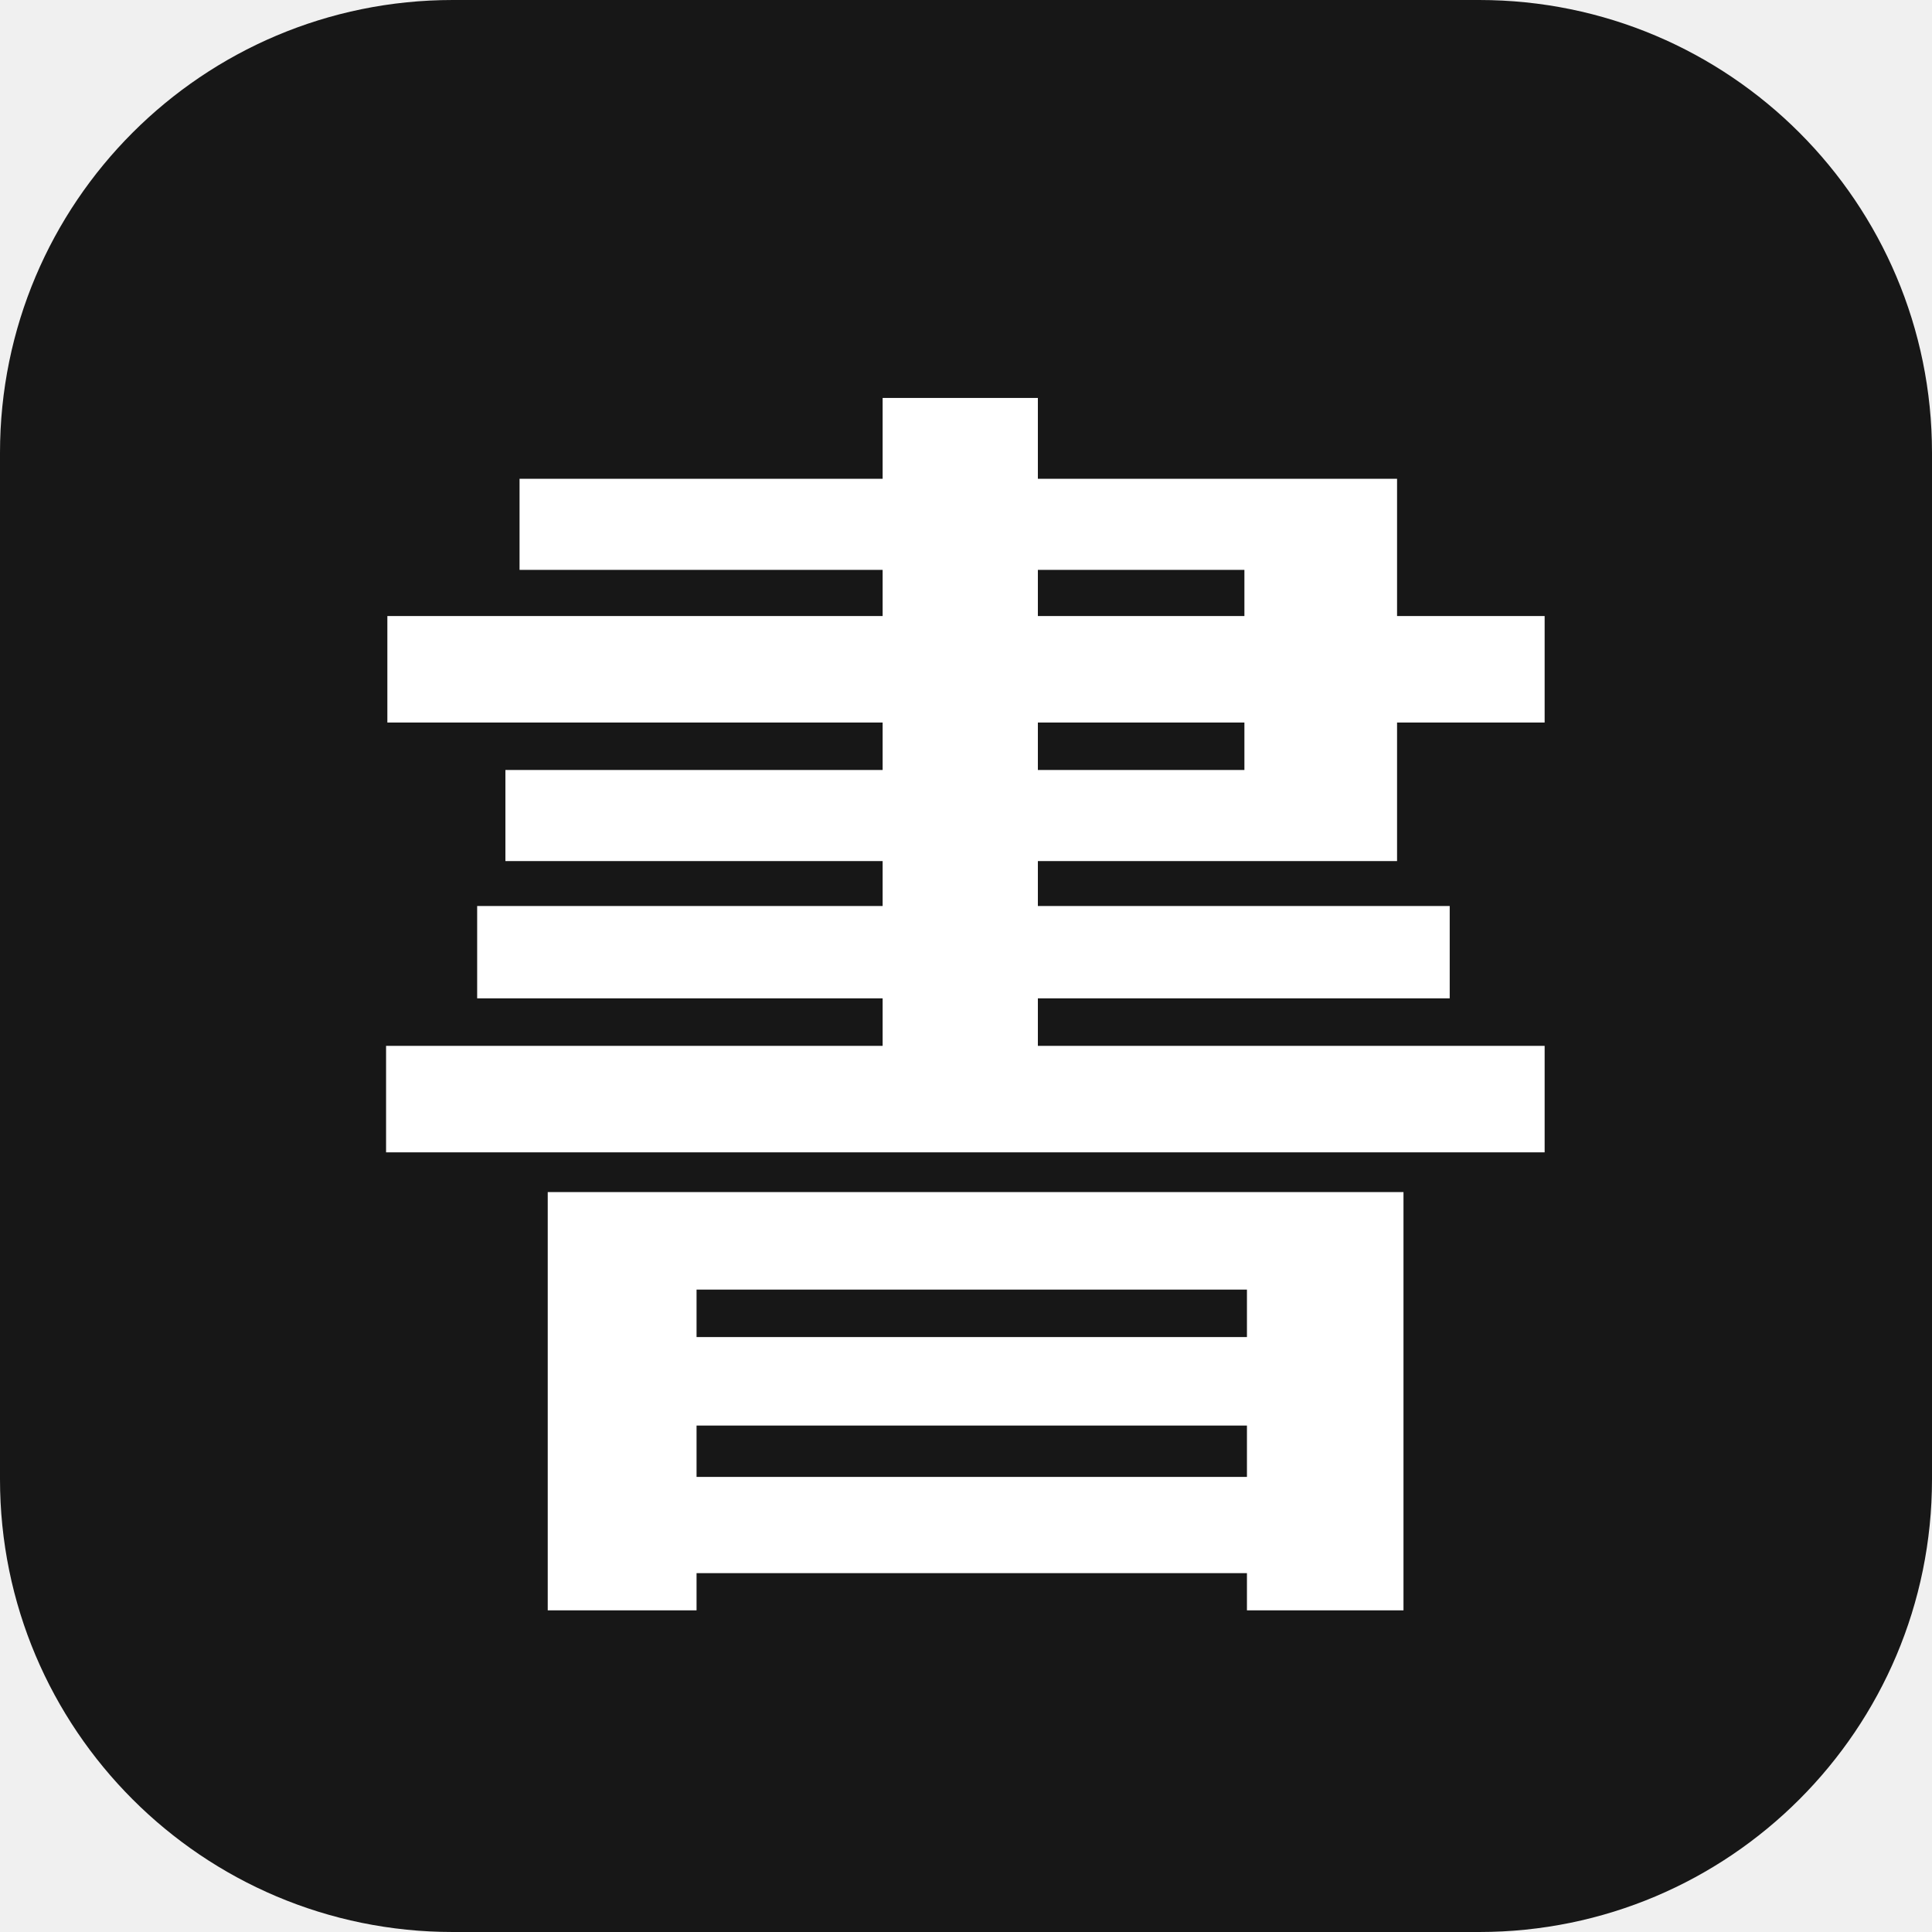
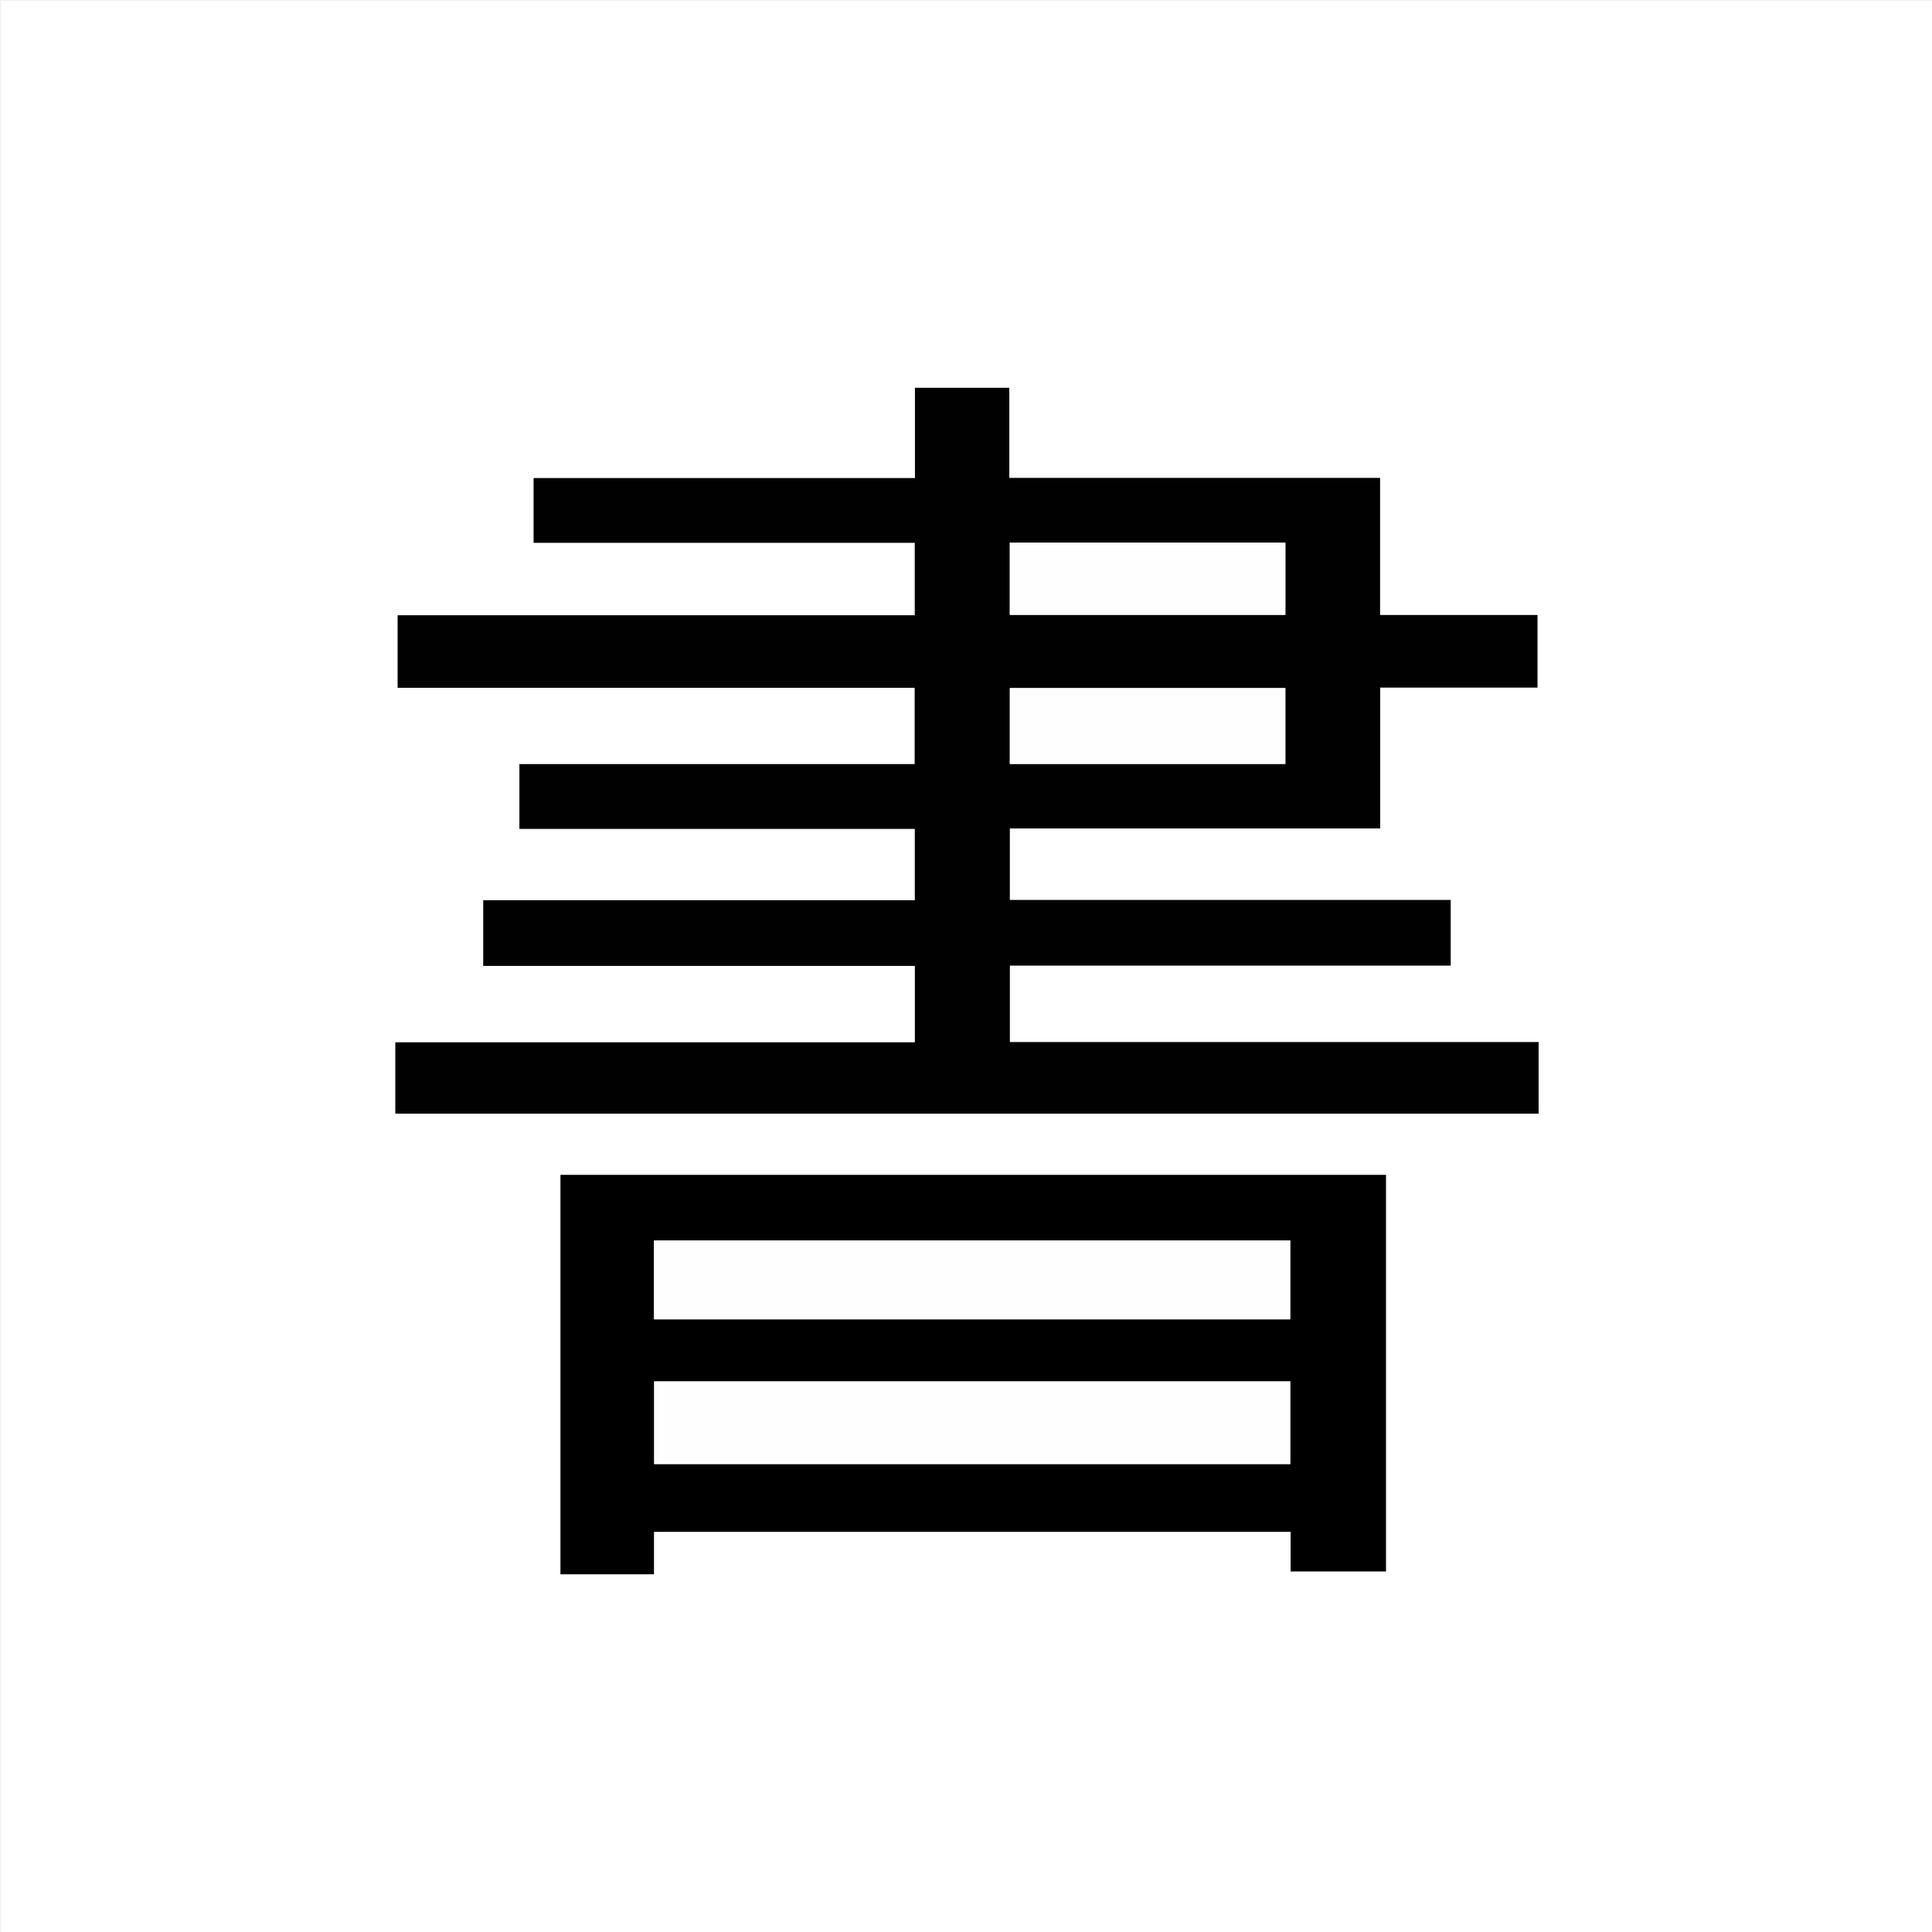
- <svg xmlns="http://www.w3.org/2000/svg" viewBox="0 0 512 512">
-   <rect width="512" height="512" rx="120" ry="120" fill="#171717" />
-   <text x="50%" y="54%" dominant-baseline="middle" text-anchor="middle" fill="#ffffff" font-size="340" font-weight="bold" font-family="system-ui, -apple-system, sans-serif">
-     書
-   </text>
+ <svg xmlns="http://www.w3.org/2000/svg" version="1.1" id="Layer_1" x="0px" y="0px" width="100%" viewBox="0 0 2000 2000" enable-background="new 0 0 2000 2000" xml:space="preserve">
+   <path fill="#FFFFFF" opacity="1" stroke="none" d=" M1270,2001   C846.667,2001 423.833,2001 1,2001   C1,1334.333 1,667.667 1,1   C667.667,1 1334.333,1 2001,1   C2001,667.667 2001,1334.333 2001,2001   C1757.5,2001 1514,2001 1270,2001  M668.5,1152.835   C976.591,1152.835 1284.682,1152.835 1592.764,1152.835   C1592.764,1127.91 1592.764,1103.529 1592.764,1078.716   C1410.022,1078.716 1227.631,1078.716 1045.41,1078.716   C1045.41,1052.19 1045.41,1026.102 1045.41,999.555   C1197.799,999.555 1349.864,999.555 1501.763,999.555   C1501.763,976.693 1501.763,954.296 1501.763,931.606   C1349.434,931.606 1197.492,931.606 1045.389,931.606   C1045.389,906.92 1045.389,882.534 1045.389,857.624   C1173.248,857.624 1300.799,857.624 1428.752,857.624   C1428.752,808.855 1428.752,760.611 1428.752,711.813   C1483.365,711.813 1537.575,711.813 1591.616,711.813   C1591.616,686.506 1591.616,661.758 1591.616,636.619   C1537.182,636.619 1483.081,636.619 1428.649,636.619   C1428.649,589.277 1428.649,542.328 1428.649,494.72   C1300.634,494.72 1172.952,494.72 1044.821,494.72   C1044.821,463.153 1044.821,432.246 1044.821,401.463   C1012.124,401.463 979.879,401.463 947.142,401.463   C947.142,432.669 947.142,463.573 947.142,494.9   C815.245,494.9 683.842,494.9 552.364,494.9   C552.364,517.387 552.364,539.443 552.364,561.906   C684.086,561.906 815.495,561.906 946.963,561.906   C946.963,587.039 946.963,611.763 946.963,636.88   C768.388,636.88 590.134,636.88 411.624,636.88   C411.624,662.029 411.624,686.783 411.624,712.012   C590.234,712.012 768.628,712.012 946.864,712.012   C946.864,738.53 946.864,764.572 946.864,790.995   C810.212,790.995 673.962,790.995 537.669,790.995   C537.669,813.436 537.669,835.49 537.669,858.057   C674.397,858.057 810.782,858.057 947.016,858.057   C947.016,882.85 947.016,907.127 947.016,931.91   C797.864,931.91 648.986,931.91 500.222,931.91   C500.222,954.806 500.222,977.19 500.222,999.917   C649.352,999.917 798.107,999.917 947.068,999.917   C947.068,1026.347 947.068,1052.429 947.068,1078.984   C767.699,1078.984 588.473,1078.984 409.233,1078.984   C409.233,1103.833 409.233,1128.208 409.233,1152.835   C495.554,1152.835 581.527,1152.835 668.5,1152.835  M580.177,1493.5   C580.177,1538.92 580.177,1584.341 580.177,1629.717   C612.714,1629.717 644.629,1629.717 676.99,1629.717   C676.99,1614.84 676.99,1600.251 676.99,1585.733   C896.845,1585.733 1116.252,1585.733 1336.065,1585.733   C1336.065,1599.545 1336.065,1613.12 1336.065,1626.79   C1369.219,1626.79 1401.967,1626.79 1434.78,1626.79   C1434.78,1489.713 1434.78,1352.849 1434.78,1216.212   C1149.774,1216.212 865.087,1216.212 580.177,1216.212   C580.177,1308.561 580.177,1400.531 580.177,1493.5  z" />
+   <path fill="#010101" opacity="1" stroke="none" d=" M668,1152.835   C581.527,1152.835 495.554,1152.835 409.233,1152.835   C409.233,1128.208 409.233,1103.833 409.233,1078.984   C588.473,1078.984 767.699,1078.984 947.068,1078.984   C947.068,1052.429 947.068,1026.347 947.068,999.917   C798.107,999.917 649.352,999.917 500.222,999.917   C500.222,977.19 500.222,954.806 500.222,931.91   C648.986,931.91 797.864,931.91 947.016,931.91   C947.016,907.127 947.016,882.85 947.016,858.057   C810.782,858.057 674.397,858.057 537.669,858.057   C537.669,835.49 537.669,813.436 537.669,790.995   C673.962,790.995 810.212,790.995 946.864,790.995   C946.864,764.572 946.864,738.53 946.864,712.012   C768.628,712.012 590.234,712.012 411.624,712.012   C411.624,686.783 411.624,662.029 411.624,636.88   C590.134,636.88 768.388,636.88 946.963,636.88   C946.963,611.763 946.963,587.039 946.963,561.906   C815.495,561.906 684.086,561.906 552.364,561.906   C552.364,539.443 552.364,517.387 552.364,494.9   C683.842,494.9 815.245,494.9 947.142,494.9   C947.142,463.573 947.142,432.669 947.142,401.463   C979.879,401.463 1012.124,401.463 1044.821,401.463   C1044.821,432.246 1044.821,463.153 1044.821,494.72   C1172.952,494.72 1300.634,494.72 1428.649,494.72   C1428.649,542.328 1428.649,589.277 1428.649,636.619   C1483.081,636.619 1537.182,636.619 1591.616,636.619   C1591.616,661.758 1591.616,686.506 1591.616,711.813   C1537.575,711.813 1483.365,711.813 1428.752,711.813   C1428.752,760.611 1428.752,808.855 1428.752,857.624   C1300.799,857.624 1173.248,857.624 1045.389,857.624   C1045.389,882.534 1045.389,906.92 1045.389,931.606   C1197.492,931.606 1349.434,931.606 1501.763,931.606   C1501.763,954.296 1501.763,976.693 1501.763,999.555   C1349.864,999.555 1197.799,999.555 1045.41,999.555   C1045.41,1026.102 1045.41,1052.19 1045.41,1078.716   C1227.631,1078.716 1410.022,1078.716 1592.764,1078.716   C1592.764,1103.529 1592.764,1127.91 1592.764,1152.835   C1284.682,1152.835 976.591,1152.835 668,1152.835  M1103.5,790.841   C1179.217,790.841 1254.934,790.841 1330.601,790.841   C1330.601,764.131 1330.601,738.216 1330.601,712.336   C1235.31,712.336 1140.297,712.336 1045.372,712.336   C1045.372,738.595 1045.372,764.508 1045.372,790.841   C1064.596,790.841 1083.548,790.841 1103.5,790.841  M1225.5,561.836   C1165.432,561.836 1105.364,561.836 1045.338,561.836   C1045.338,587.204 1045.338,611.798 1045.338,636.462   C1140.617,636.462 1235.637,636.462 1330.623,636.462   C1330.623,611.476 1330.623,586.871 1330.623,561.836   C1295.743,561.836 1261.122,561.836 1225.5,561.836  z" />
+   <path fill="#000000" opacity="1" stroke="none" d=" M580.177,1493   C580.177,1400.531 580.177,1308.561 580.177,1216.212   C865.087,1216.212 1149.774,1216.212 1434.78,1216.212   C1434.78,1352.849 1434.78,1489.713 1434.78,1626.79   C1401.967,1626.79 1369.219,1626.79 1336.065,1626.79   C1336.065,1613.12 1336.065,1599.545 1336.065,1585.733   C1116.252,1585.733 896.845,1585.733 676.99,1585.733   C676.99,1600.251 676.99,1614.84 676.99,1629.717   C644.629,1629.717 612.714,1629.717 580.177,1629.717   C580.177,1584.341 580.177,1538.92 580.177,1493  M682.579,1429.999   C680.791,1429.999 679.003,1429.999 677.2,1429.999   C677.2,1458.804 677.2,1487.166 677.2,1515.567   C896.913,1515.567 1116.267,1515.567 1335.669,1515.567   C1335.669,1486.917 1335.669,1458.539 1335.669,1430   C1118.074,1430 900.817,1430 682.579,1429.999  M688.522,1284.162   C684.745,1284.162 680.968,1284.162 677.024,1284.162   C677.024,1311.674 677.024,1338.603 677.024,1365.766   C896.683,1365.766 1116.178,1365.766 1335.653,1365.766   C1335.653,1338.466 1335.653,1311.422 1335.653,1284.162   C1120.034,1284.162 904.774,1284.162 688.522,1284.162  z" />
+   <path fill="#FEFEFE" opacity="1" stroke="none" d=" M1103,790.841   C1083.548,790.841 1064.596,790.841 1045.372,790.841   C1045.372,764.508 1045.372,738.595 1045.372,712.336   C1140.297,712.336 1235.31,712.336 1330.601,712.336   C1330.601,738.216 1330.601,764.131 1330.601,790.841   C1254.934,790.841 1179.217,790.841 1103,790.841  z" />
+   <path fill="#FEFEFE" opacity="1" stroke="none" d=" M1226,561.836   C1261.122,561.836 1295.743,561.836 1330.623,561.836   C1330.623,586.871 1330.623,611.476 1330.623,636.462   C1235.637,636.462 1140.617,636.462 1045.338,636.462   C1045.338,611.798 1045.338,587.204 1045.338,561.836   C1105.364,561.836 1165.432,561.836 1226,561.836  z" />
+   <path fill="#FEFEFE" opacity="1" stroke="none" d=" M683.07,1430   C900.817,1430 1118.074,1430 1335.669,1430   C1335.669,1458.539 1335.669,1486.917 1335.669,1515.567   C1116.267,1515.567 896.913,1515.567 677.2,1515.567   C677.2,1487.166 677.2,1458.804 677.2,1429.999   C679.003,1429.999 680.791,1429.999 683.07,1430  z" />
+   <path fill="#FEFEFE" opacity="1" stroke="none" d=" M689.018,1284.162   C904.774,1284.162 1120.034,1284.162 1335.653,1284.162   C1335.653,1311.422 1335.653,1338.466 1335.653,1365.766   C1116.178,1365.766 896.683,1365.766 677.024,1365.766   C677.024,1338.603 677.024,1311.674 677.024,1284.162   C680.968,1284.162 684.745,1284.162 689.018,1284.162  z" />
</svg>
